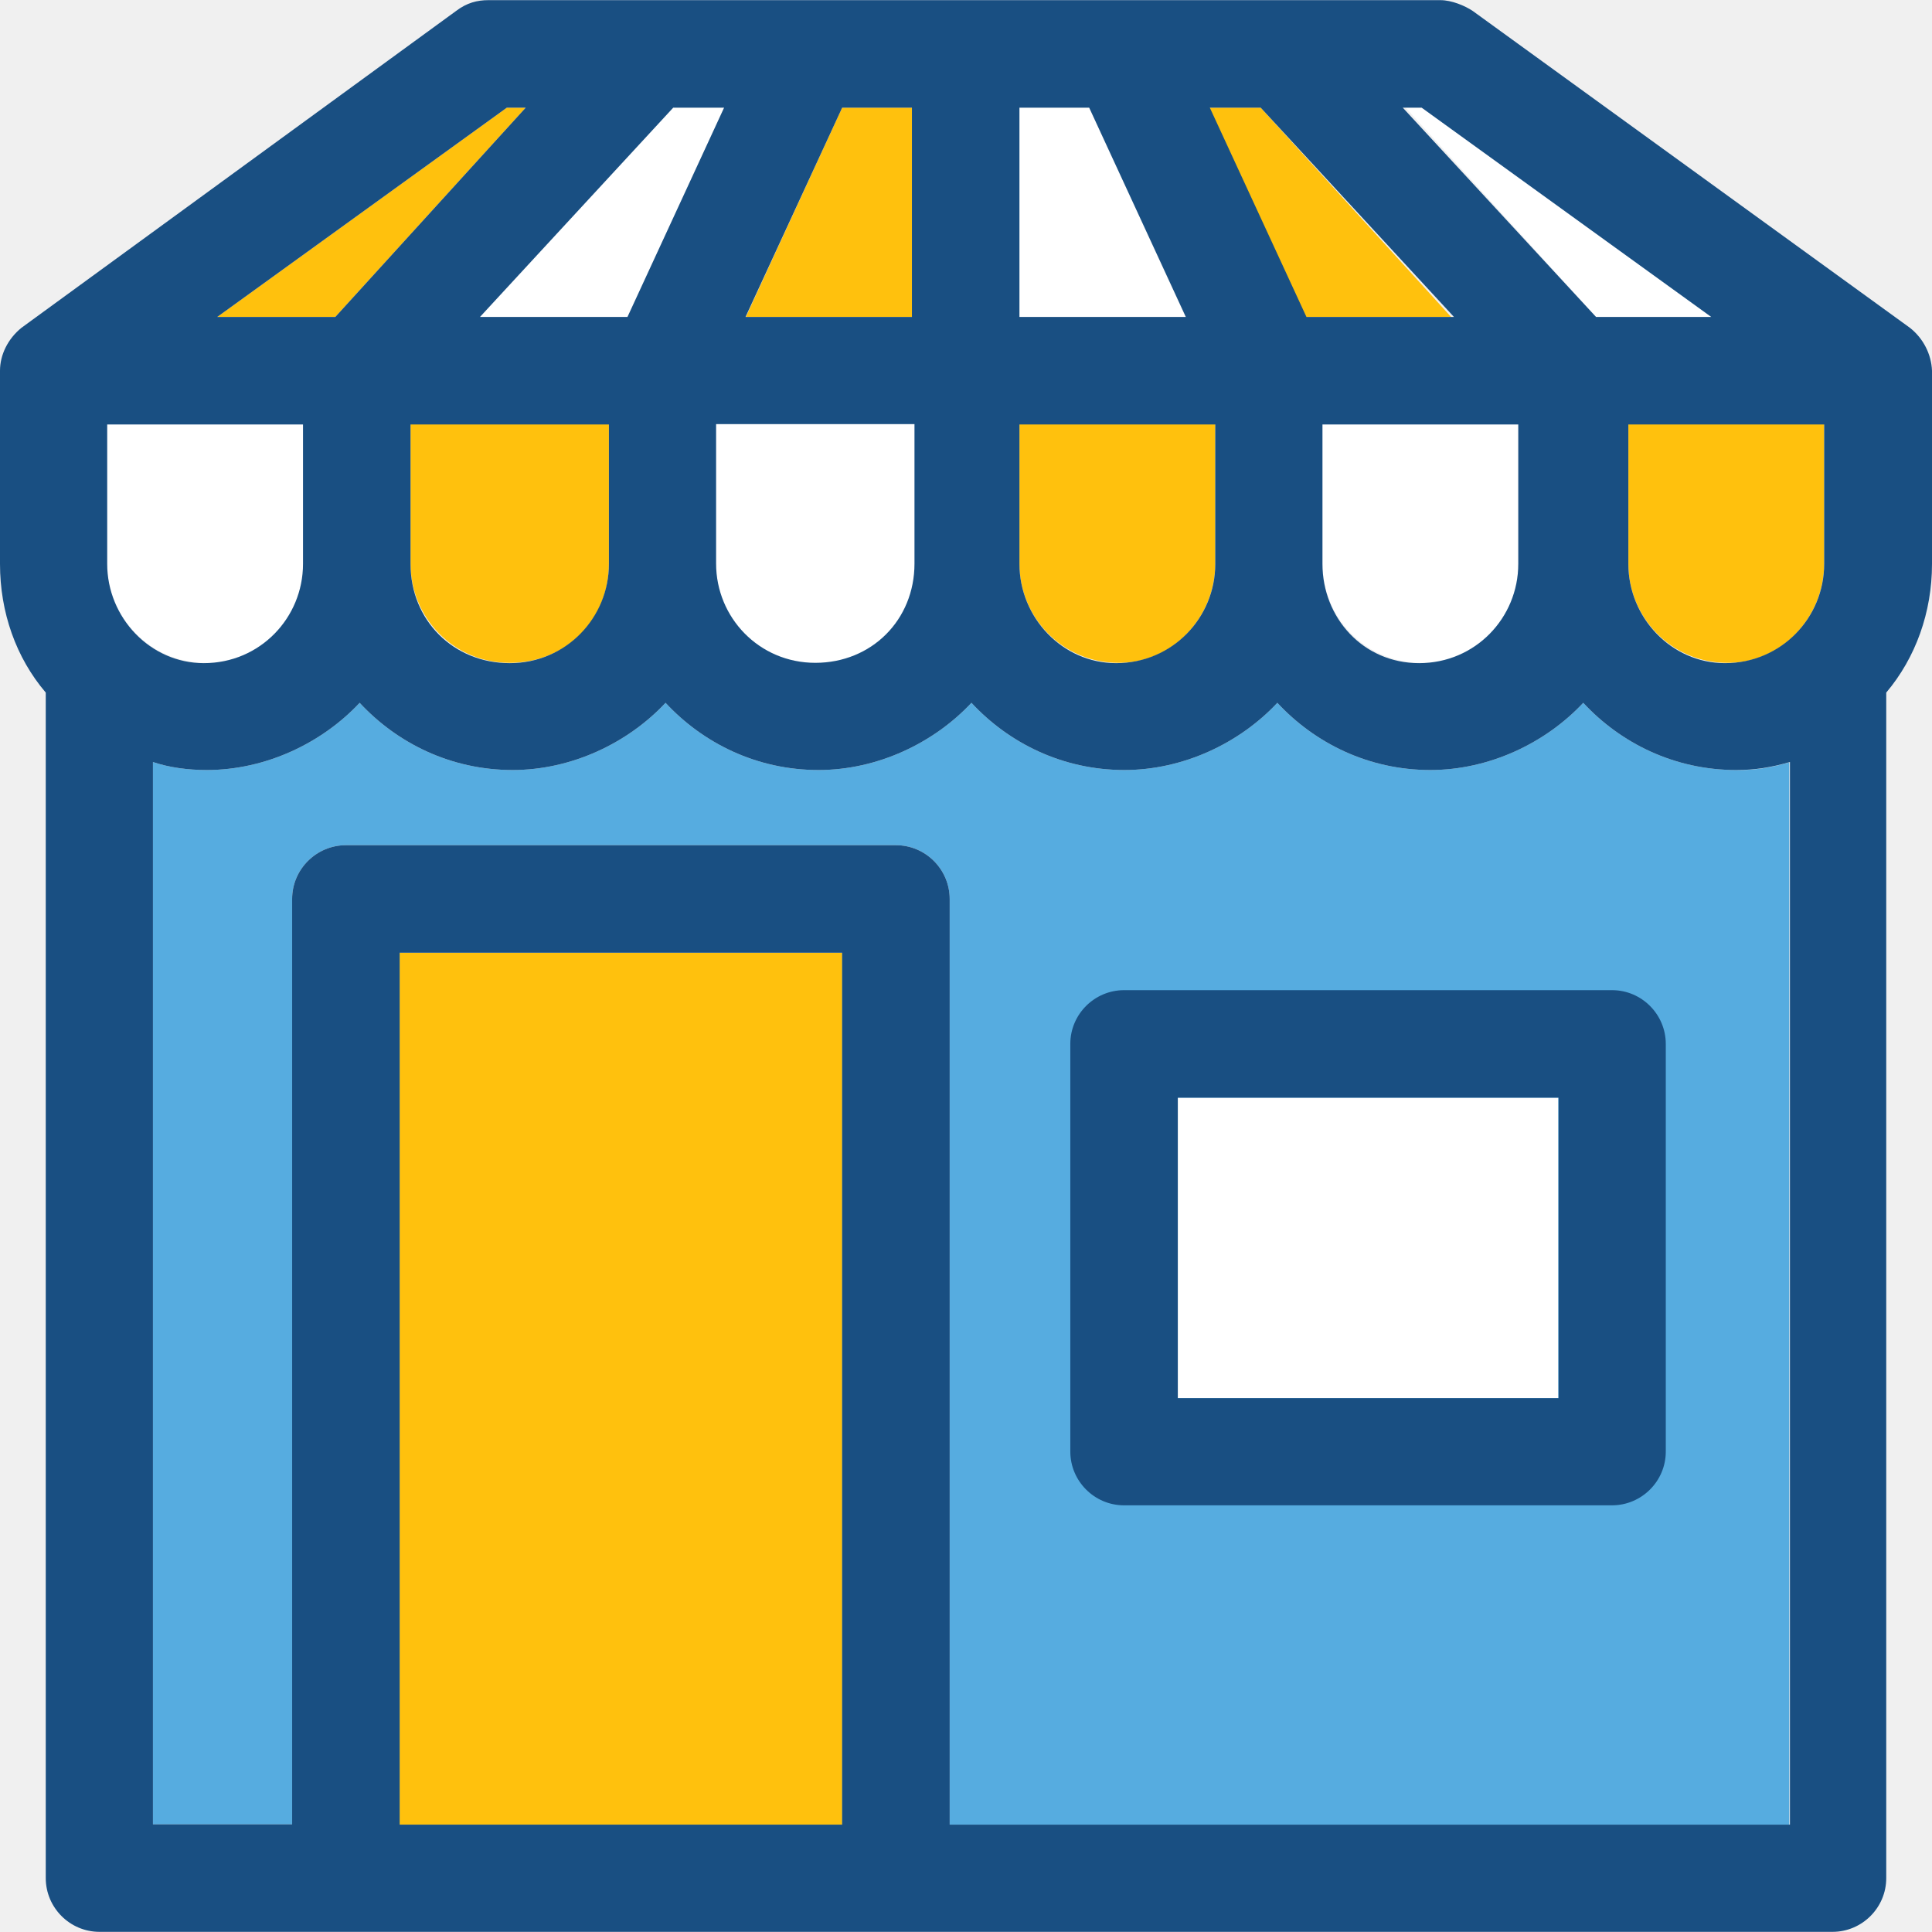
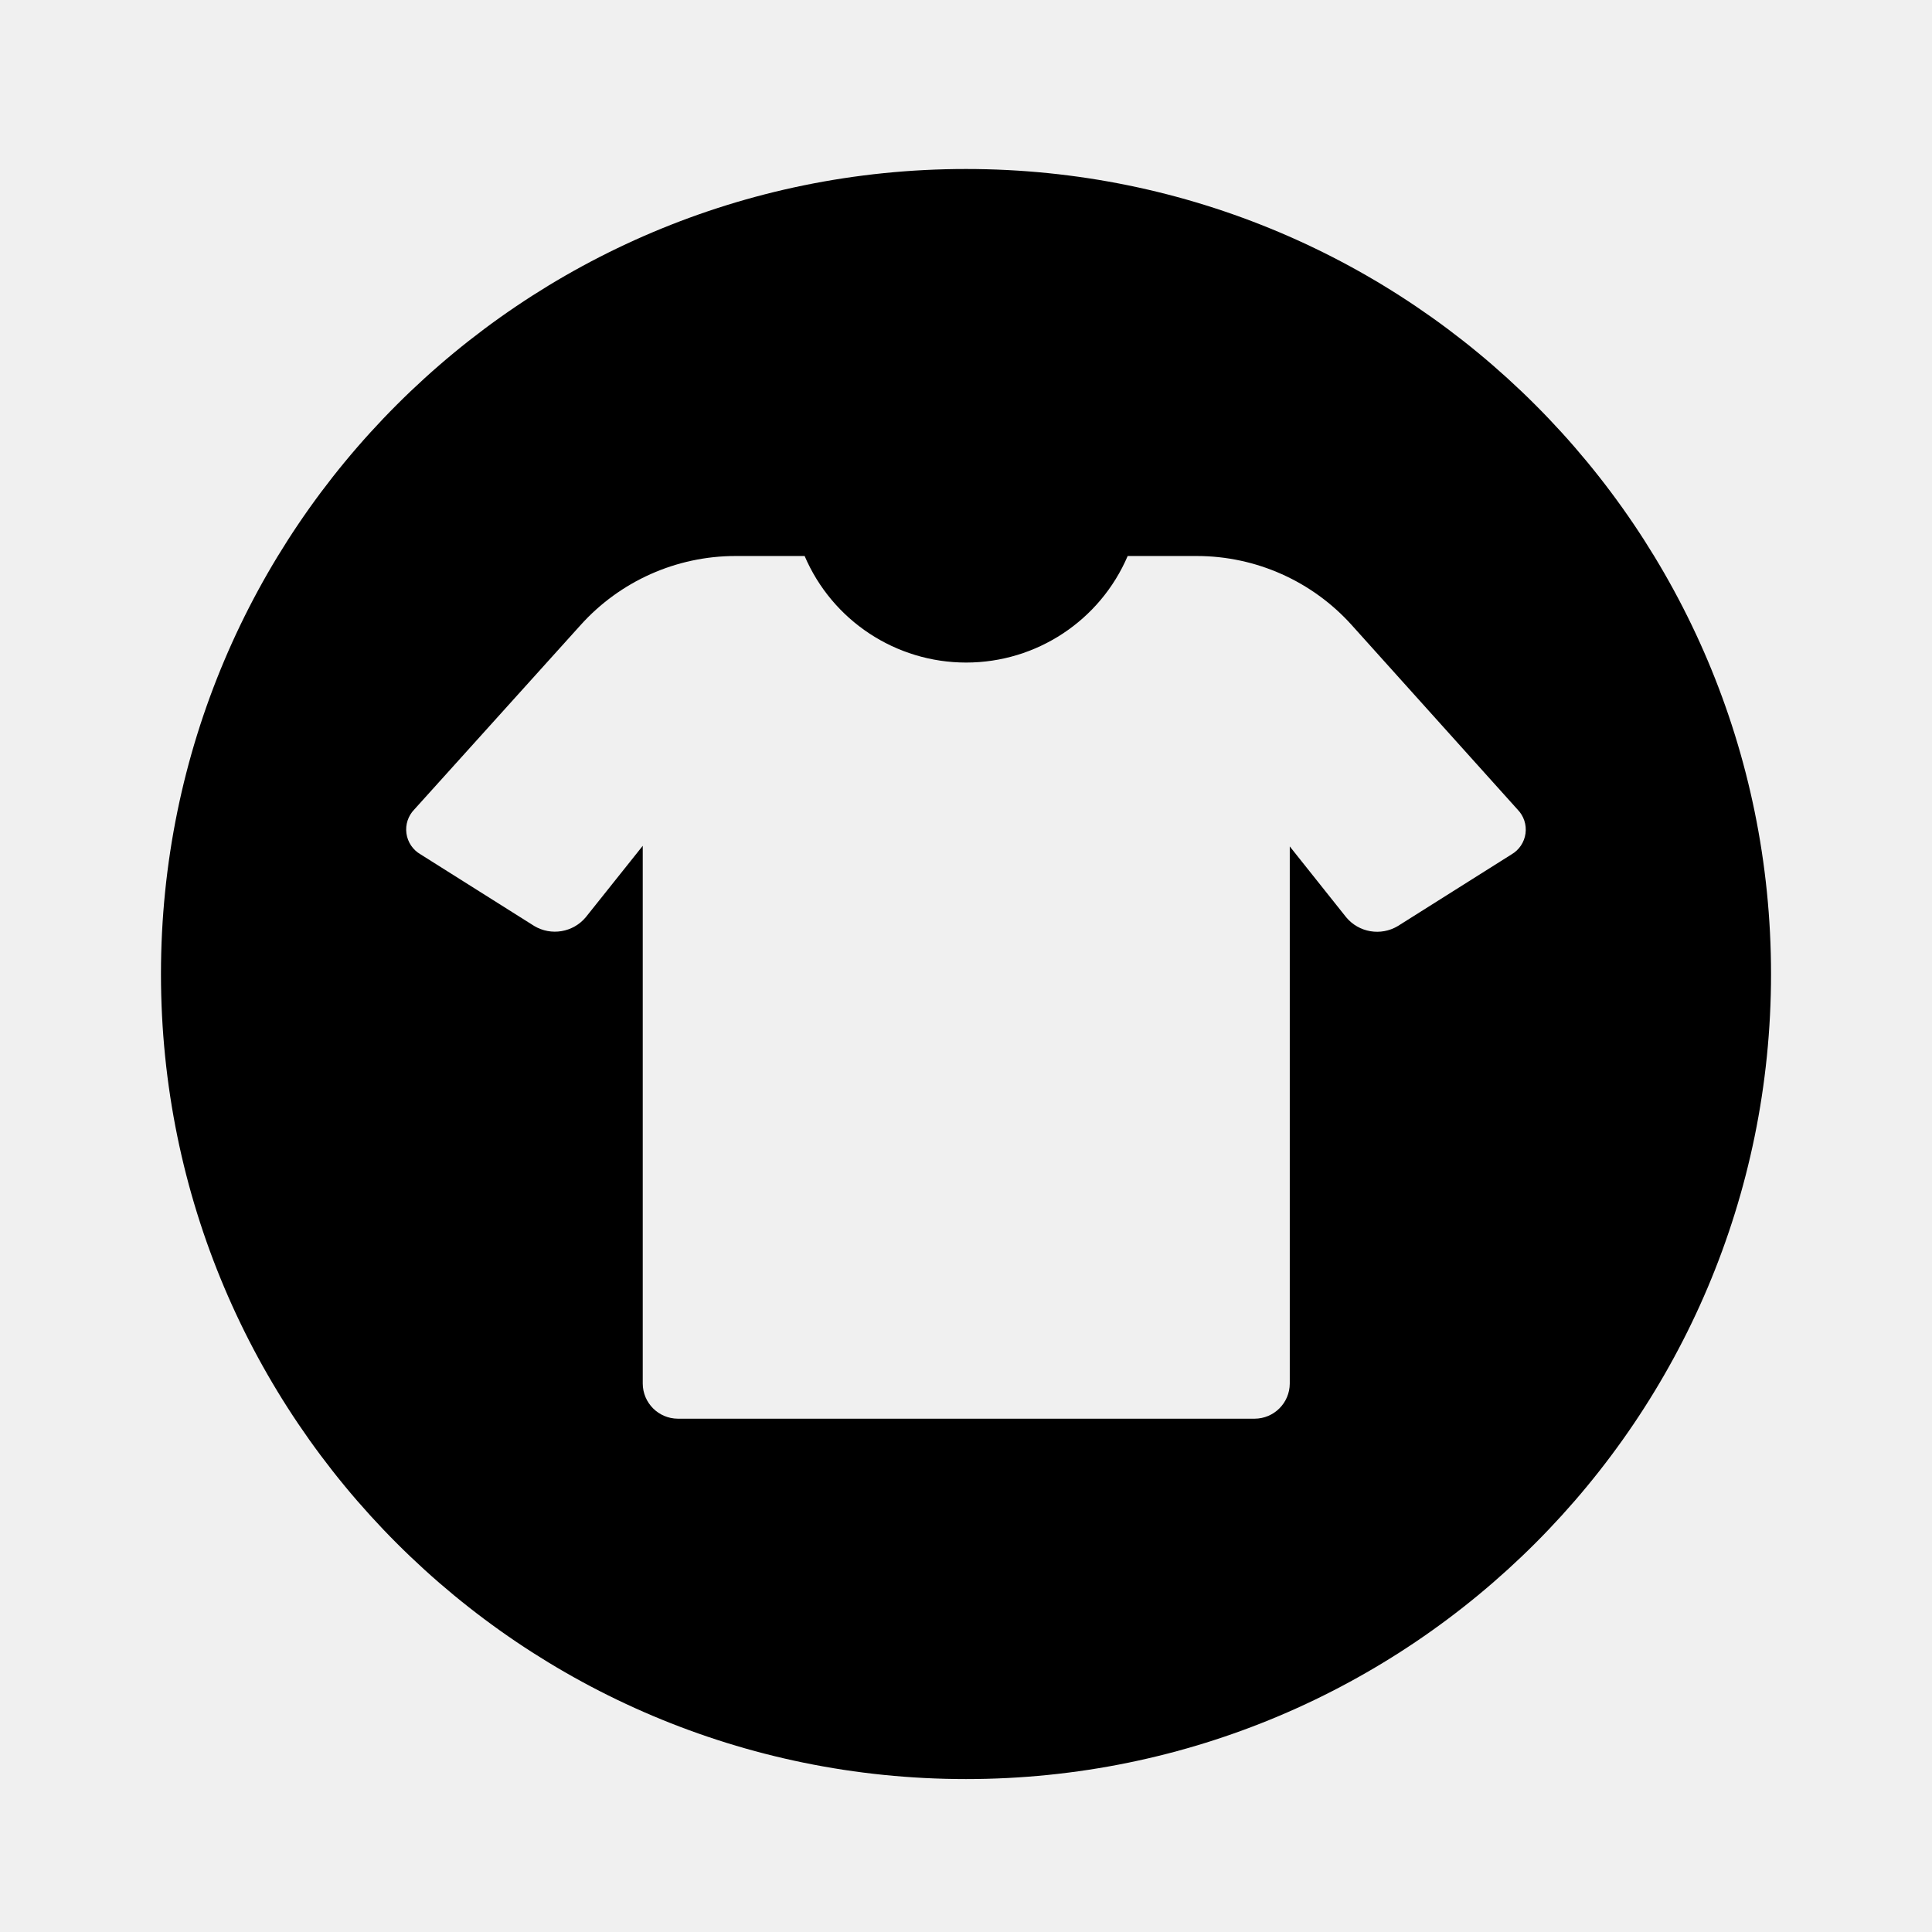
- <svg xmlns="http://www.w3.org/2000/svg" version="1.1" id="Layer_1" viewBox="0 0 390.335 390.335" xml:space="preserve">
-   <g>
-     <rect x="80.743" y="192.485" style="fill:#56ACE0;" width="89.406" height="176.162" />
-     <path style="fill:#56ACE0;" d="M361.503,154.02v214.626H191.871V181.624c0-5.947-4.848-10.861-10.861-10.861H69.883   c-5.947,0-10.861,4.848-10.861,10.861v186.958H30.901V153.956c3.232,1.099,7.046,1.616,10.861,1.616   c11.895,0,23.273-5.43,30.901-13.576c7.564,8.145,18.424,13.576,30.901,13.576c11.895,0,23.273-5.43,30.901-13.576   c7.564,8.145,18.424,13.576,30.901,13.576c11.895,0,23.273-5.43,30.901-13.576c7.564,8.145,18.424,13.576,30.901,13.576   c11.895,0,23.273-5.43,30.901-13.576c7.564,8.145,18.424,13.576,30.901,13.576c11.895,0,23.273-5.43,30.901-13.576   c7.564,8.145,18.424,13.576,30.901,13.576C354.457,155.636,357.689,155.119,361.503,154.02z" />
-   </g>
-   <path style="fill:#FFFFFF;" d="M61.22,113.875V85.689H21.657v28.186c0,10.861,8.663,20.04,20.04,20.04  C52.558,133.98,61.22,124.735,61.22,113.875z" />
-   <g>
-     <path style="fill:#FFC10D;" d="M82.941,113.875c0,10.861,8.663,20.04,20.04,20.04s20.04-8.663,20.04-20.04V85.689H82.941V113.875z" />
-     <path style="fill:#FFC10D;" d="M245.527,113.875V85.689h-39.564v28.186c0,10.861,8.663,20.04,20.04,20.04   C236.865,133.98,245.527,124.735,245.527,113.875z" />
-   </g>
-   <path style="fill:#FFFFFF;" d="M306.747,113.875V85.689h-39.564v28.186c0,10.861,8.663,20.04,20.04,20.04  S306.747,124.735,306.747,113.875z" />
-   <g>
-     <path style="fill:#FFC10D;" d="M368.549,113.875V85.689h-39.564v28.186c0,10.861,8.663,20.04,20.04,20.04   C359.887,133.98,368.549,124.735,368.549,113.875z" />
-     <polygon style="fill:#FFC10D;" points="67.749,64.032 106.214,21.754 102.4,21.754 43.895,64.032  " />
-   </g>
-   <polygon style="fill:#FFFFFF;" points="126.836,64.032 146.295,21.754 135.499,21.754 97.034,64.032 " />
-   <polygon style="fill:#FFC10D;" points="184.242,64.032 184.242,21.754 170.149,21.754 150.691,64.032 " />
-   <polygon style="fill:#FFFFFF;" points="220.057,21.754 205.964,21.754 205.964,64.032 239.515,64.032 " />
-   <polygon style="fill:#FFC10D;" points="293.172,64.032 254.707,21.754 243.911,21.754 263.37,64.032 " />
-   <polygon style="fill:#FFFFFF;" points="283.992,21.754 322.457,64.032 346.311,64.032 287.806,21.754 " />
-   <rect x="80.743" y="192.485" style="fill:#FFC10D;" width="89.406" height="176.162" />
-   <path style="fill:#194F82;" d="M385.875,66.23l-88.307-64c-1.616-1.099-4.331-2.198-6.529-2.198H98.651  c-2.198,0-4.331,0.517-6.529,2.198l-87.79,64C1.616,68.428,0,71.661,0,74.893v39.046c0,9.762,3.232,18.941,9.244,25.988v239.515  c0,5.947,4.848,10.861,10.861,10.861H370.23c5.947,0,10.861-4.848,10.861-10.861V139.927c5.947-7.046,9.244-16.226,9.244-25.988  V74.893C390.206,71.596,388.59,68.364,385.875,66.23z M287.224,21.754l58.505,42.279h-23.273L283.41,21.754  C283.41,21.754,287.224,21.754,287.224,21.754z M254.707,21.754l39.046,42.279h-29.802l-19.523-42.279  C244.428,21.754,254.707,21.754,254.707,21.754z M306.747,85.754v28.186c0,10.861-8.663,20.04-20.04,20.04  c-11.378,0-19.523-9.244-19.523-20.04V85.754C267.184,85.754,306.747,85.754,306.747,85.754z M205.964,21.754h14.093l19.523,42.279  h-33.616V21.754z M205.964,85.754h39.564v28.186c0,10.861-8.663,20.04-20.04,20.04c-10.861,0-19.523-9.244-19.523-20.04V85.754z   M170.149,21.754h14.093v42.279h-33.616L170.149,21.754z M146.295,21.754l-19.523,42.279H96.97l39.046-42.279  C136.016,21.754,146.295,21.754,146.295,21.754z M123.022,85.754v28.186c0,10.861-8.663,20.04-20.04,20.04s-20.04-8.663-20.04-20.04  V85.754C82.941,85.754,123.022,85.754,123.022,85.754z M102.4,21.754h3.814L67.749,64.032H43.895L102.4,21.754z M21.657,113.939  V85.754H61.22v28.186c0,10.861-8.663,20.04-20.04,20.04C30.319,133.98,21.657,124.735,21.657,113.939z M170.149,368.646H80.743  V192.485h89.406L170.149,368.646L170.149,368.646z M361.503,368.646H191.871V181.624c0-5.947-4.848-10.861-10.861-10.861H69.883  c-5.947,0-10.861,4.848-10.861,10.861v186.958H30.901V153.956c3.232,1.099,7.046,1.616,10.861,1.616  c11.895,0,23.273-5.43,30.901-13.576c7.564,8.145,18.424,13.576,30.901,13.576c11.895,0,23.273-5.43,30.901-13.576  c7.564,8.145,18.424,13.576,30.901,13.576c11.895,0,23.273-5.43,30.901-13.576c7.564,8.145,18.424,13.576,30.901,13.576  c11.895,0,23.273-5.43,30.901-13.576c7.564,8.145,18.424,13.576,30.901,13.576c11.895,0,23.273-5.43,30.901-13.576  c7.564,8.145,18.424,13.576,30.901,13.576c3.814,0,7.046-0.517,10.861-1.616v214.691H361.503z M368.549,113.939  c0,10.861-8.663,20.04-20.04,20.04c-10.861,0-19.523-9.244-19.523-20.04V85.754h39.564V113.939z" />
-   <rect x="237.899" y="221.77" style="fill:#FFFFFF;" width="76.929" height="60.703" />
-   <path style="fill:#194F82;" d="M325.689,200.048h-98.586c-5.947,0-10.861,4.848-10.861,10.861v82.36  c0,5.947,4.848,10.861,10.861,10.861h98.586c5.947,0,10.861-4.848,10.861-10.861v-82.36  C336.549,204.962,331.701,200.048,325.689,200.048z M314.893,282.473h-76.929V221.77h76.929V282.473L314.893,282.473z" />
-   <path style="fill:#FFFFFF;" d="M144.679,113.875c0,10.861,8.663,20.04,20.04,20.04s20.04-8.663,20.04-20.04V85.689h-40.081V113.875z  " />
+ <svg xmlns="http://www.w3.org/2000/svg" fill="#000000" width="40px" height="40px" viewBox="-1 0 19 19" class="cf-icon-svg">
+   <path d="M16.417 9.579A7.917 7.917 0 1 1 8.5 1.662a7.917 7.917 0 0 1 7.917 7.917zm-2.553-1.176a.282.282 0 0 0 .06-.442l-1.63-1.813a2.05 2.05 0 0 0-1.524-.68h-.68a1.728 1.728 0 0 1-3.177 0h-.68a2.05 2.05 0 0 0-1.523.679L3.075 7.96a.282.282 0 0 0 .061.442l1.117.704a.396.396 0 0 0 .508-.086l.56-.702v5.289a.347.347 0 0 0 .345.345h5.672a.347.347 0 0 0 .346-.345V8.324l.555.697a.396.396 0 0 0 .508.086l1.117-.704z" />
</svg>
